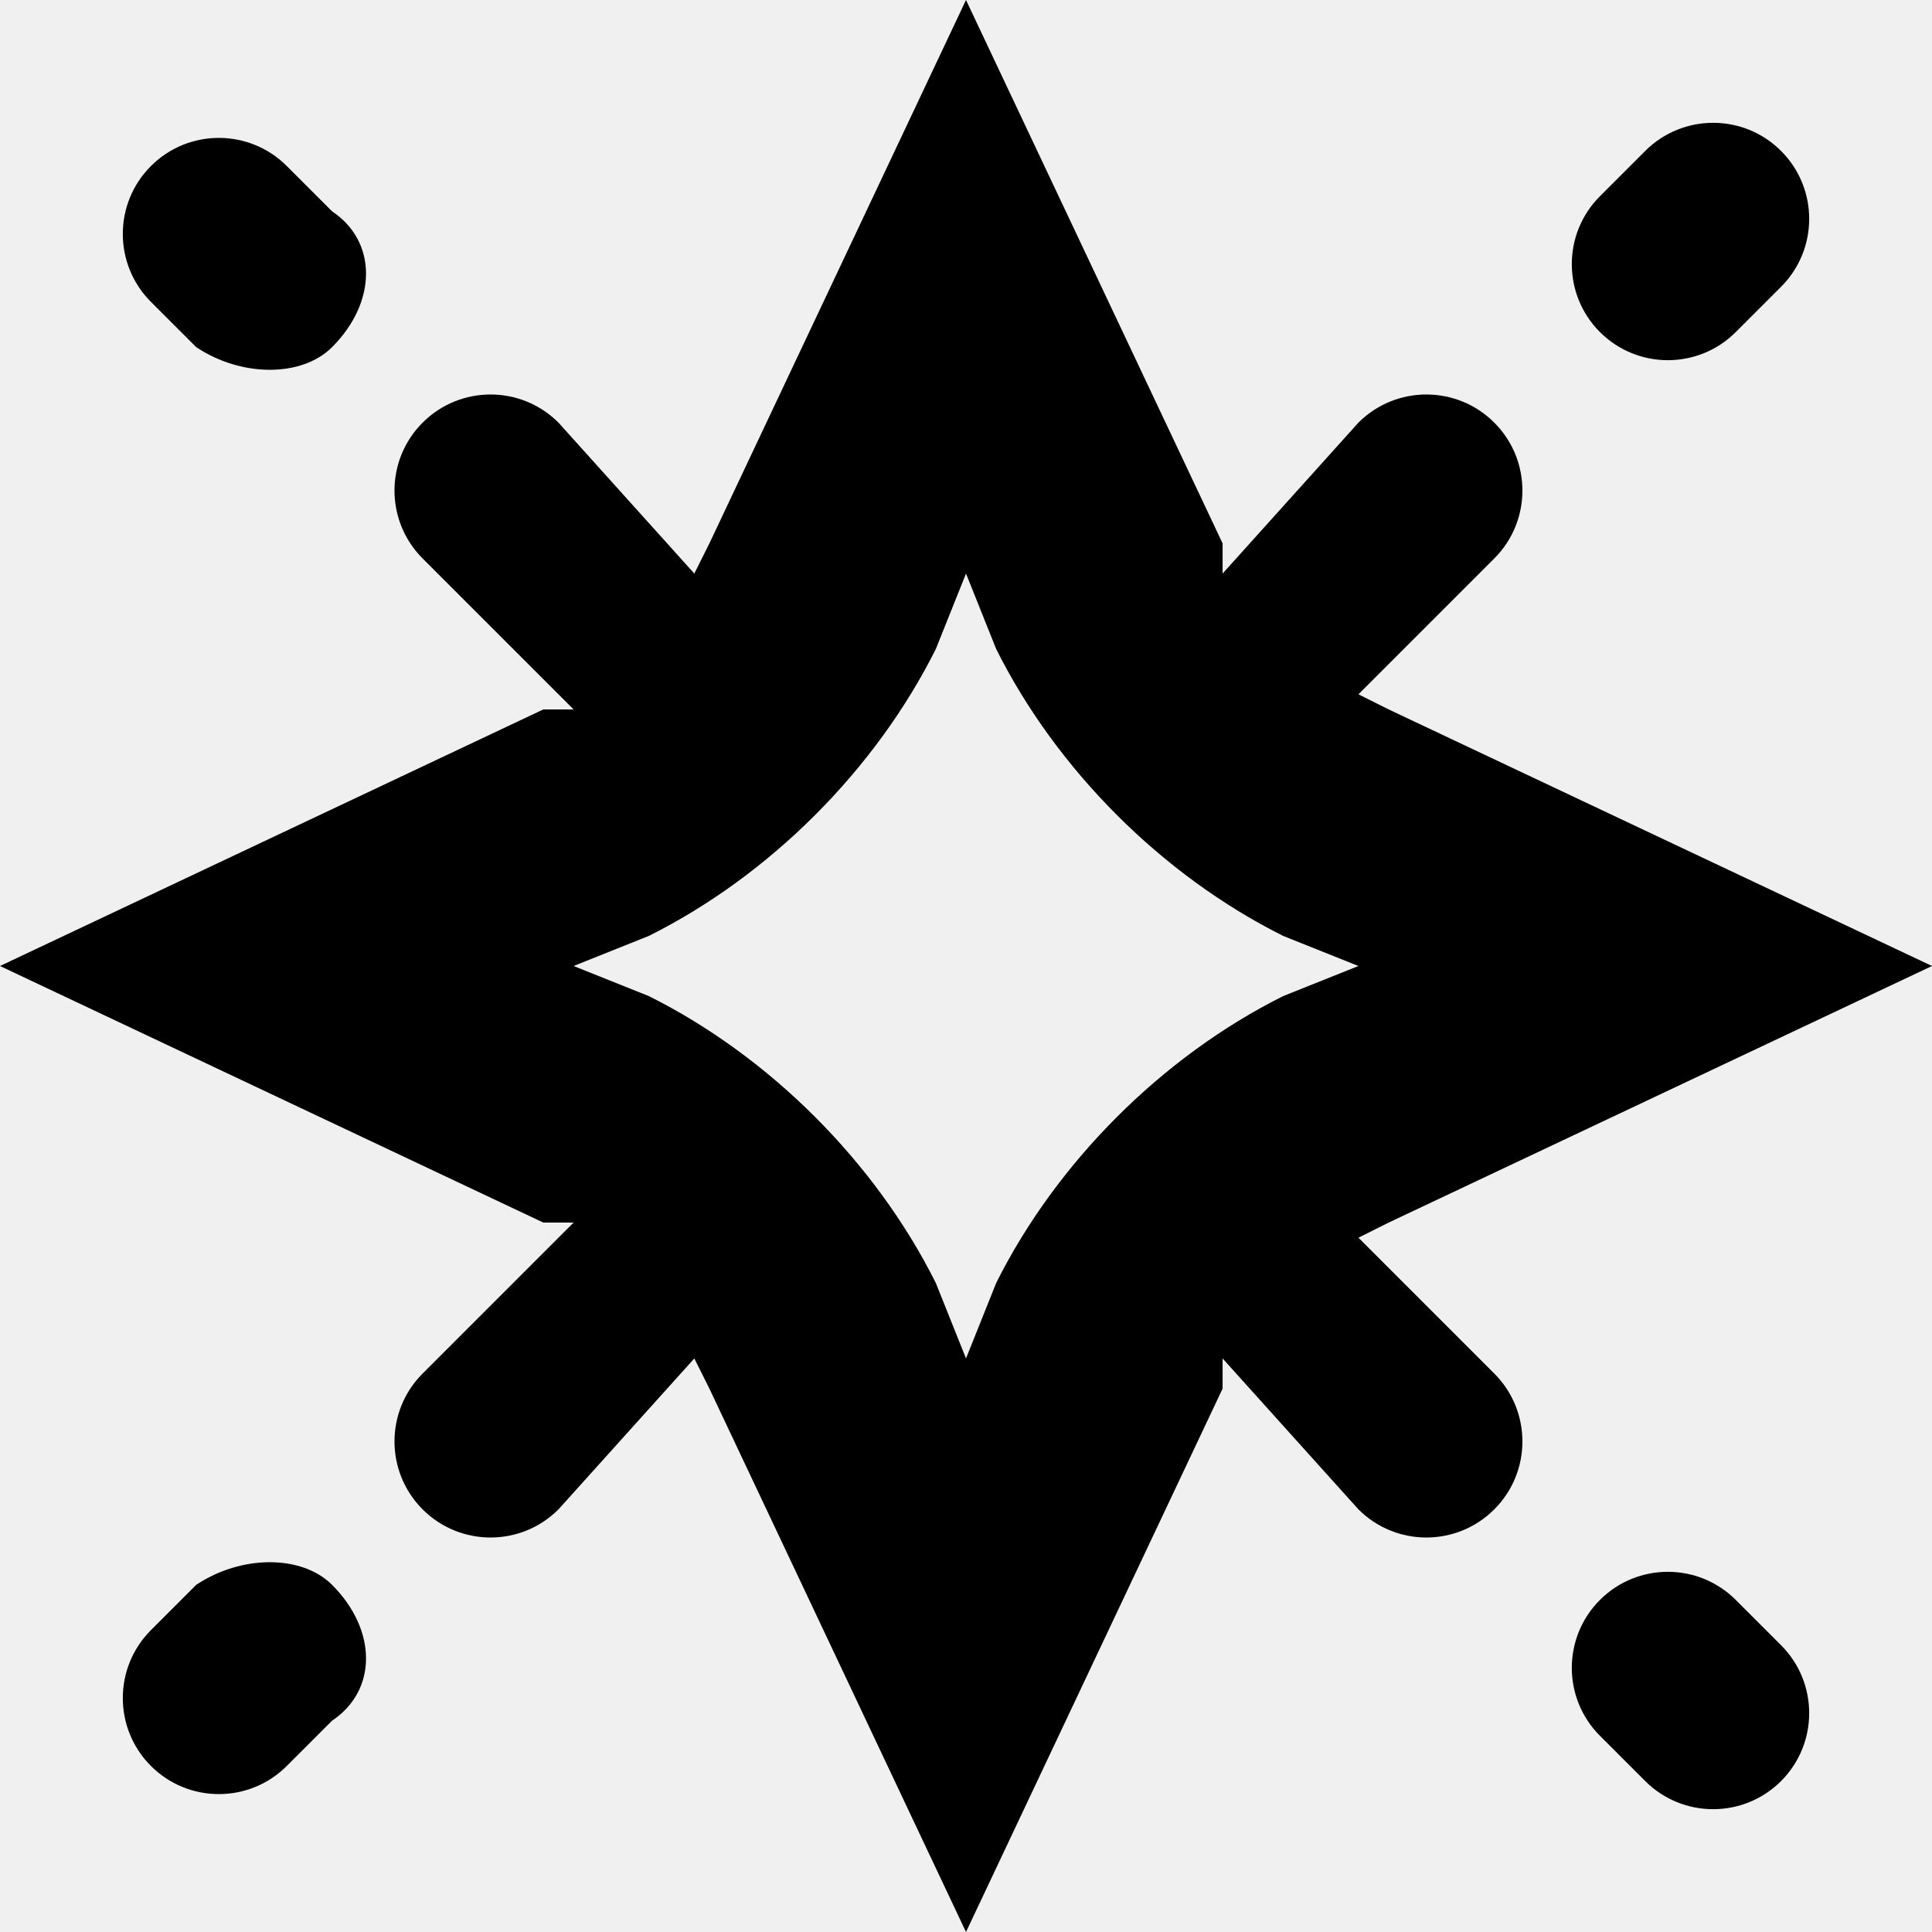
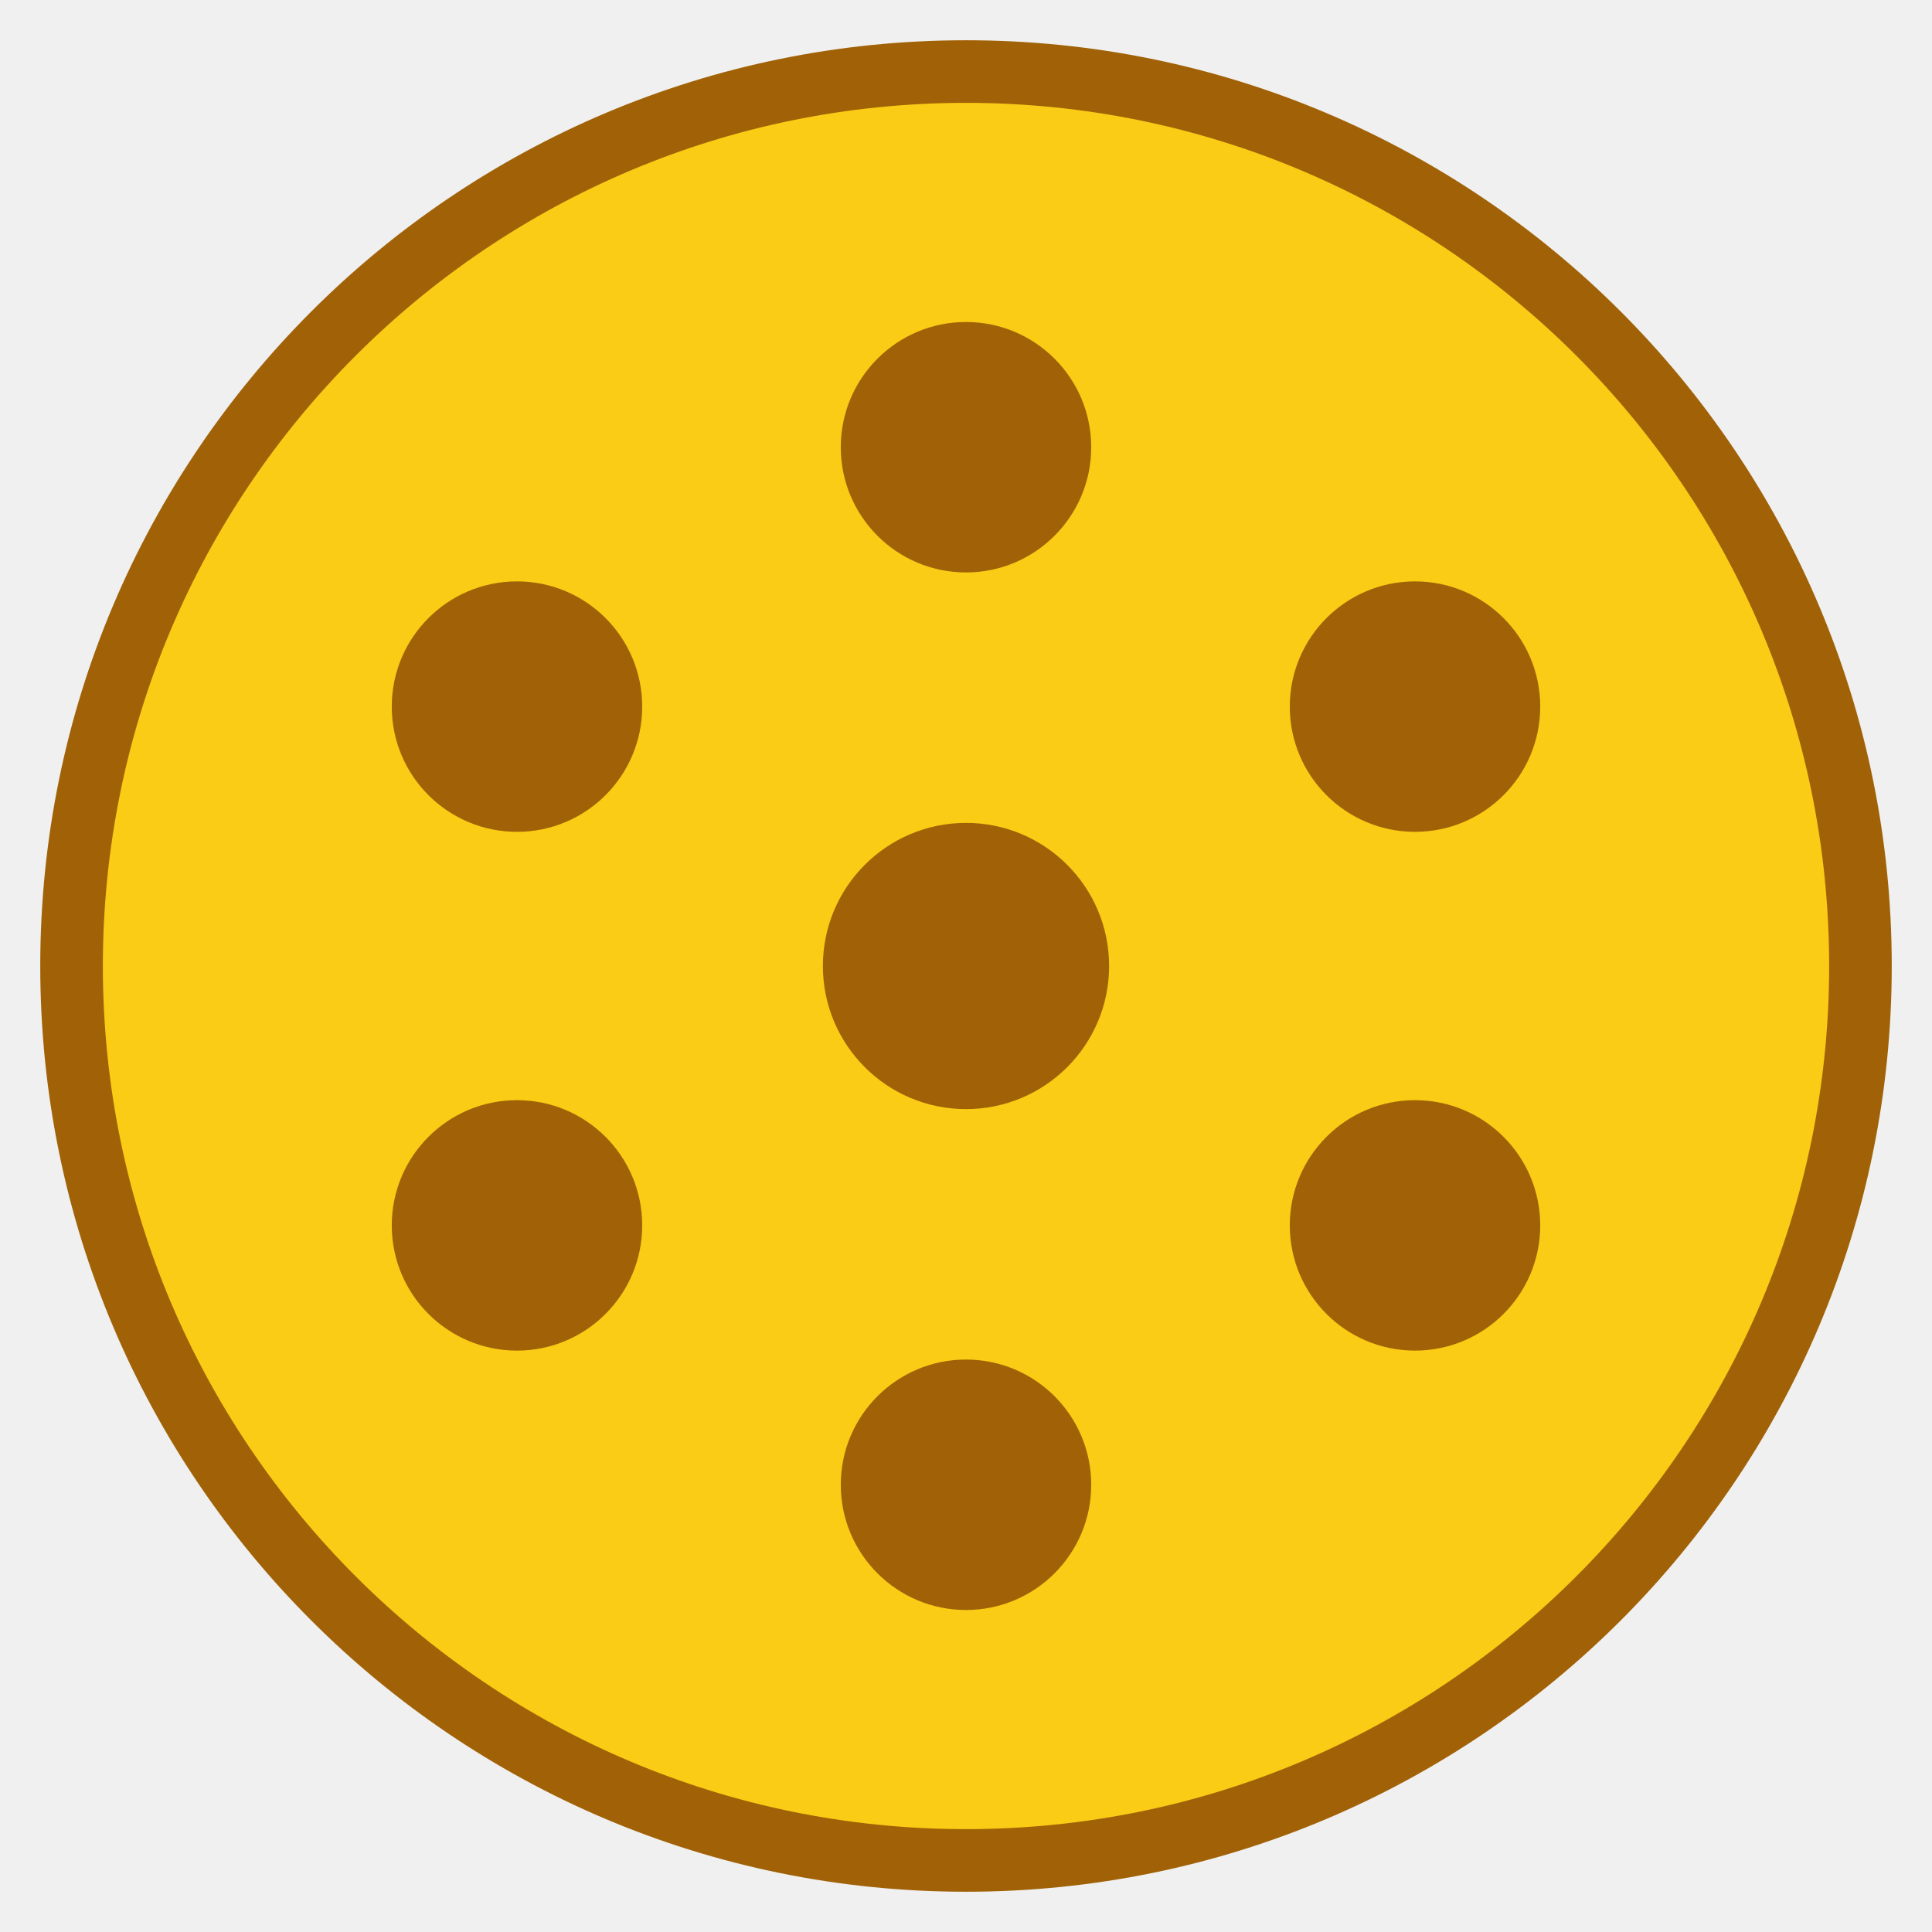
- <svg xmlns="http://www.w3.org/2000/svg" viewBox="0 0 128 128">
-   <path fill-rule="evenodd" d="M81 36 64 0 47 36l-1 2-9-10a6 6 0 0 0-9 9l10 10h-2L0 64l36 17h2L28 91a6 6 0 1 0 9 9l9-10 1 2 17 36 17-36v-2l9 10a6 6 0 1 0 9-9l-9-9 2-1 36-17-36-17-2-1 9-9a6 6 0 1 0-9-9l-9 10v-2Zm-17 2-2 5c-4 8-11 15-19 19l-5 2 5 2c8 4 15 11 19 19l2 5 2-5c4-8 11-15 19-19l5-2-5-2c-8-4-15-11-19-19l-2-5Z" clip-rule="evenodd" />
-   <path d="M118 19a6 6 0 0 0-9-9l-3 3a6 6 0 1 0 9 9l3-3Zm-96 4c-2 2-6 2-9 0l-3-3a6 6 0 1 1 9-9l3 3c3 2 3 6 0 9Zm0 82c-2-2-6-2-9 0l-3 3a6 6 0 1 0 9 9l3-3c3-2 3-6 0-9Zm96 4a6 6 0 0 1-9 9l-3-3a6 6 0 1 1 9-9l3 3Z" />
-   <style>path{fill:#000}@media (prefers-color-scheme:dark){path{fill:#fff}}</style>
+ <svg xmlns="http://www.w3.org/2000/svg" viewBox="-1.08 -1.08 2.16 2.16">
+   <circle r="1" fill="#facc15" stroke="#a16207" stroke-width="0.07" />
+   <g fill="#a16207">
+     <circle r="0.16" />
+     <circle cx="0.502" cy="0.29" r="0.14" />
+     <circle cy="0.58" r="0.14" />
+     <circle cx="-0.502" cy="0.29" r="0.14" />
+     <circle cx="-0.502" cy="-0.29" r="0.14" />
+     <circle cy="-0.58" r="0.14" />
+     <circle cx="0.502" cy="-0.29" r="0.14" />
+   </g>
</svg>
